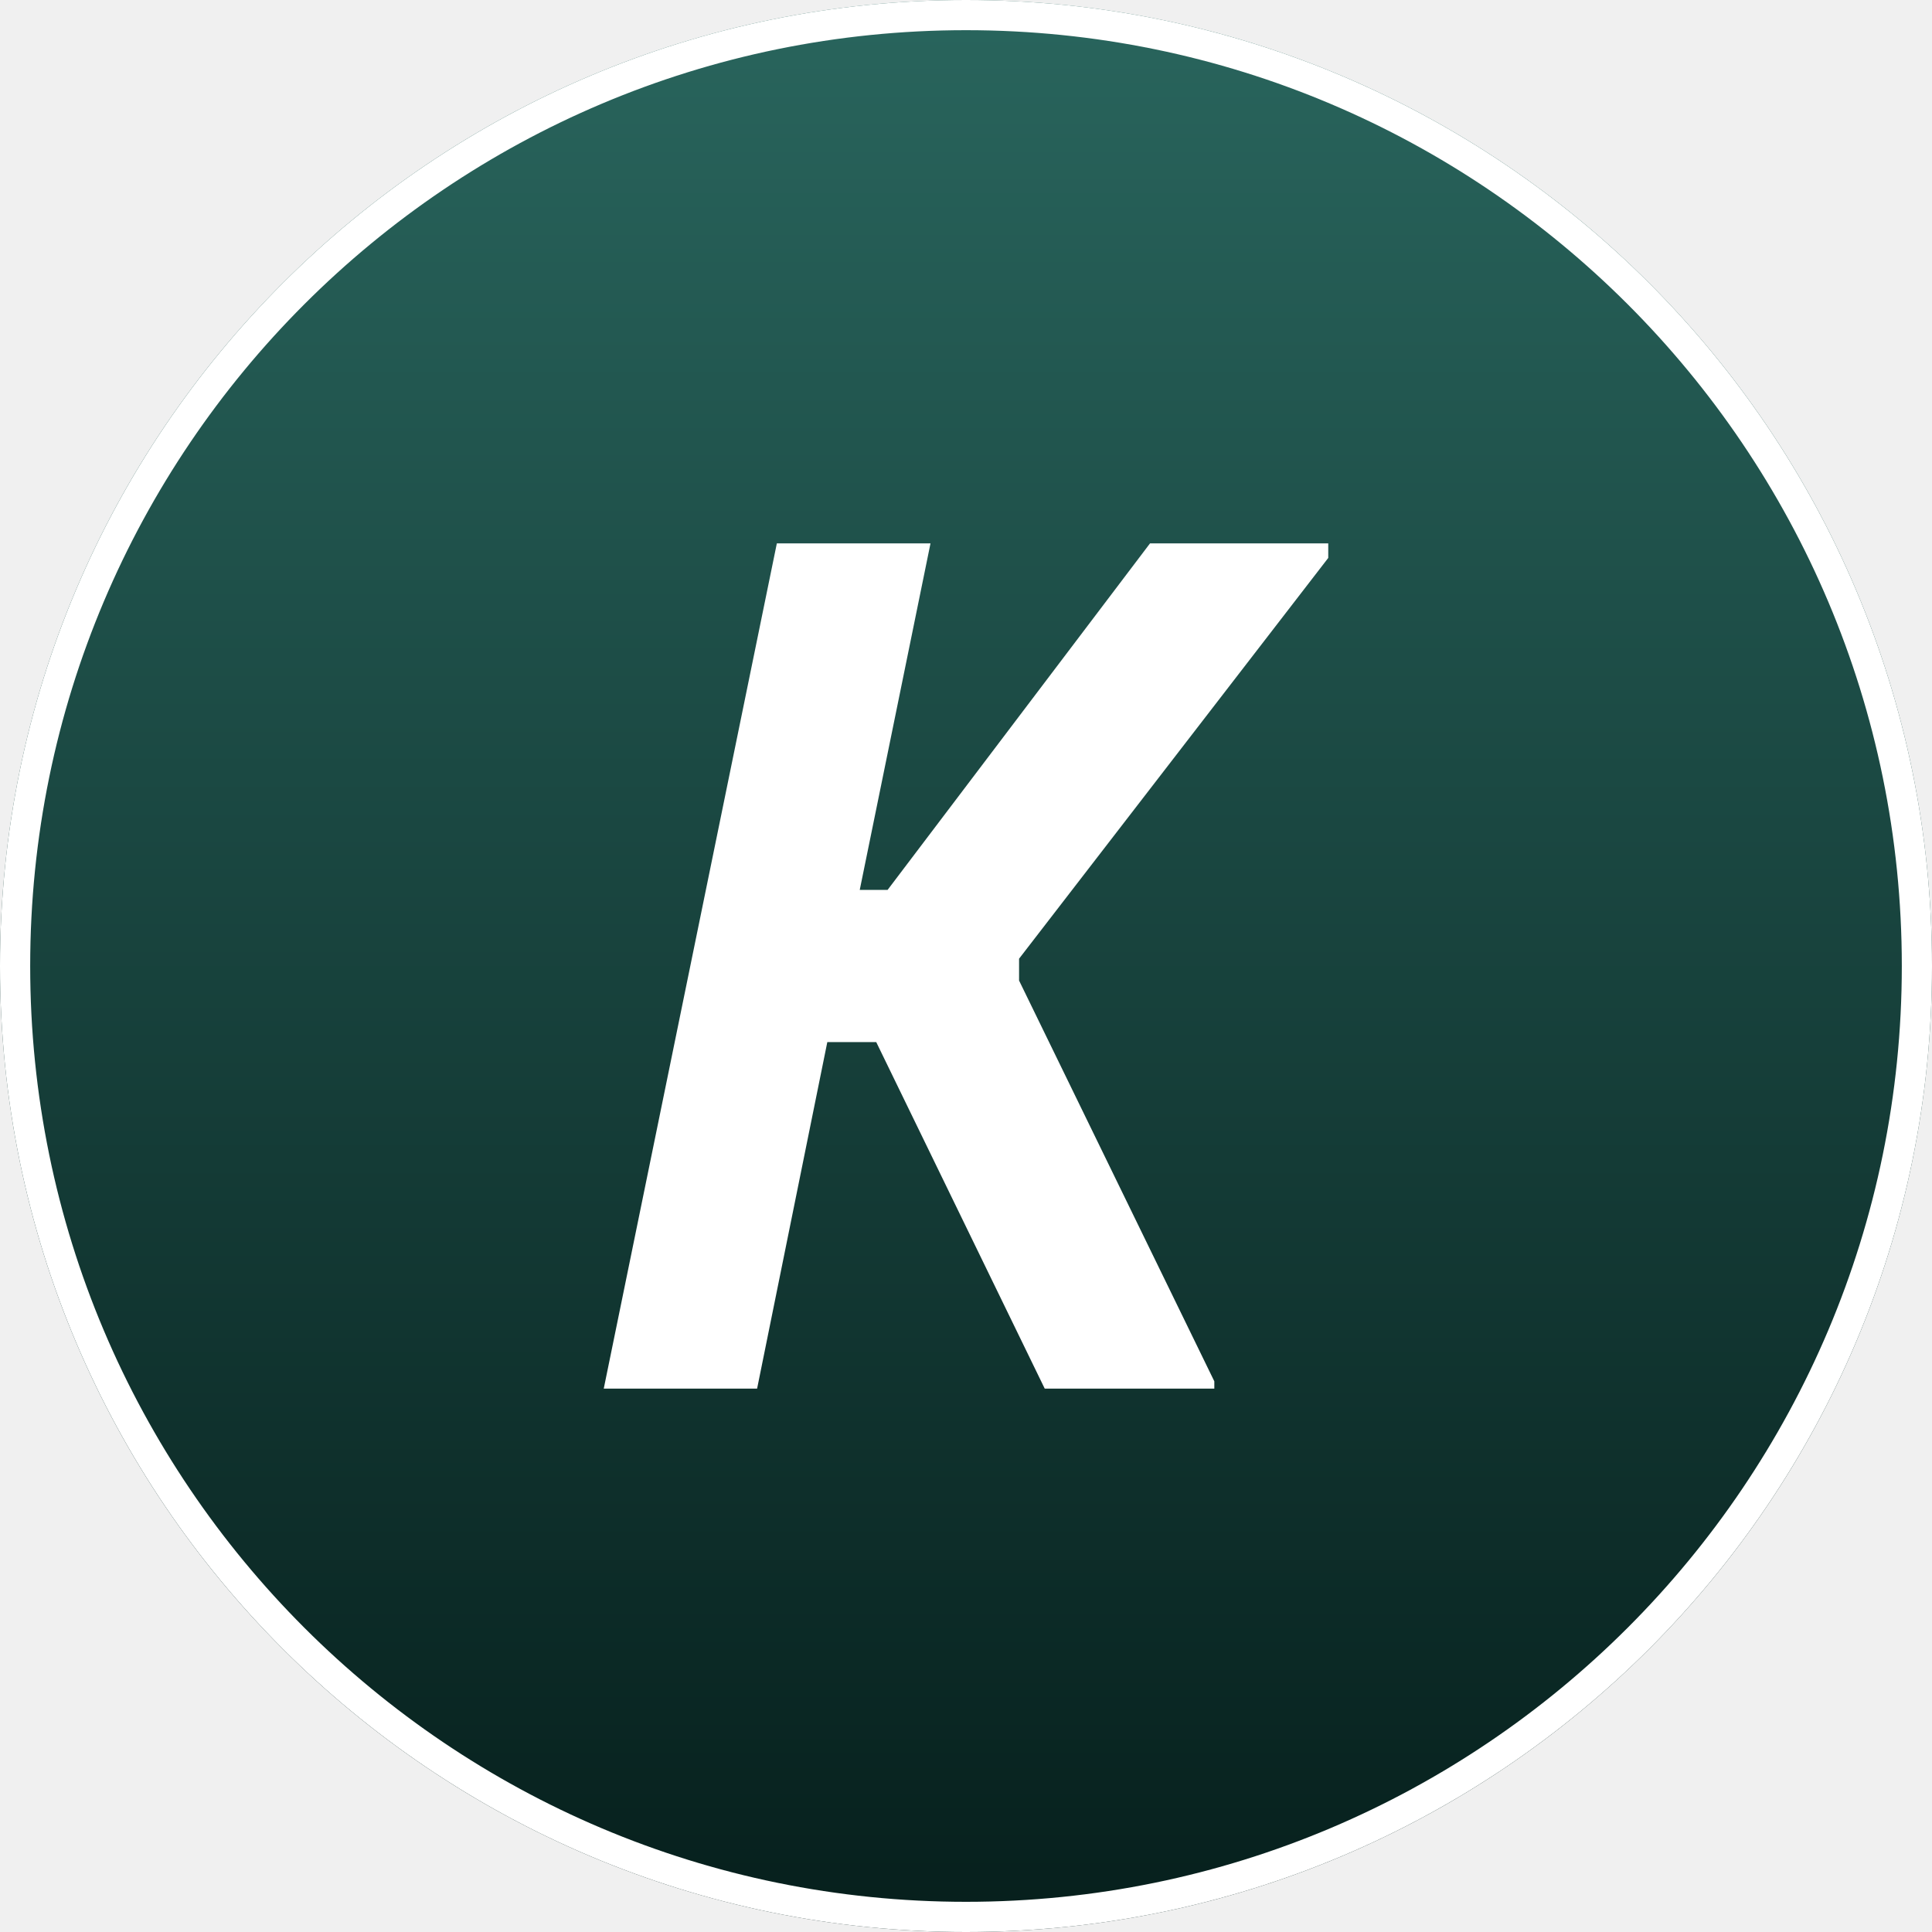
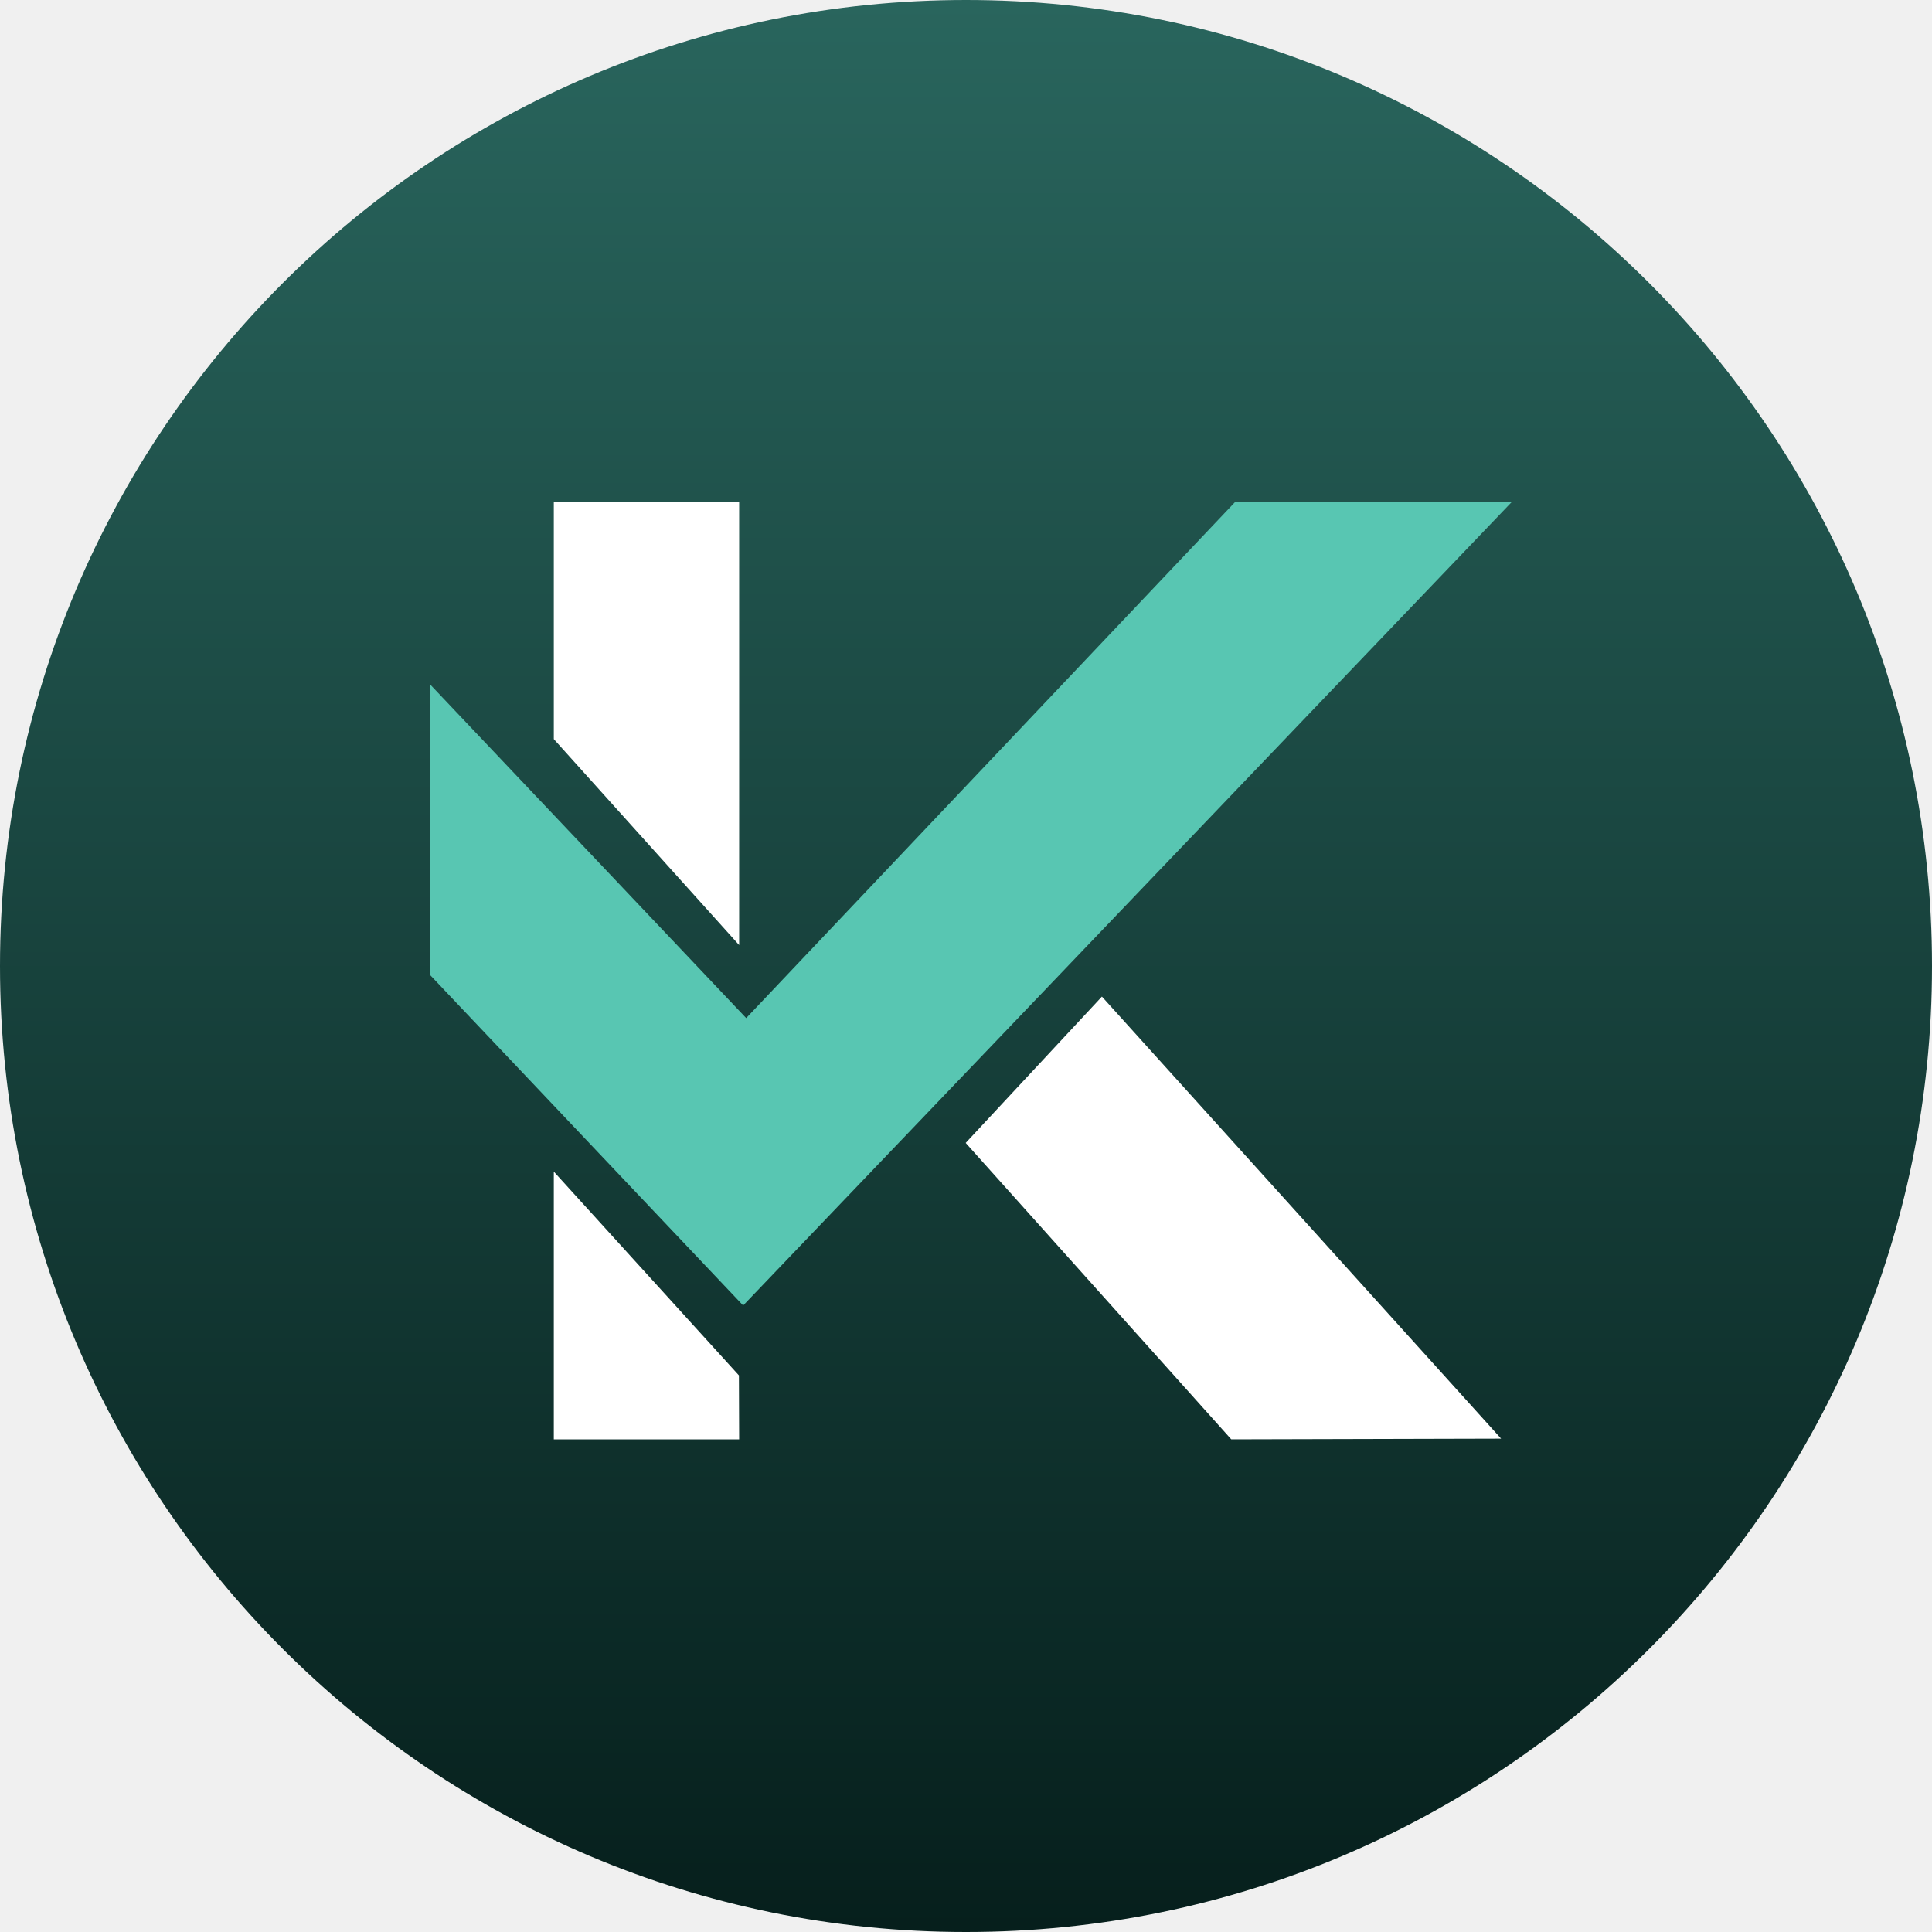
- <svg xmlns="http://www.w3.org/2000/svg" width="32" height="32" viewBox="0 0 32 32" fill="none">
-   <g clip-path="url(#clip0_613_561)">
-     <path d="M16 32C24.837 32 32 24.837 32 16C32 7.163 24.837 0 16 0C7.163 0 0 7.163 0 16C0 24.837 7.163 32 16 32Z" fill="url(#paint0_linear_613_561)" />
-     <path d="M12.54 23H10L12.867 9H15.412L14.24 14.74H14.701L19.048 9H22V9.241L16.879 15.879V16.241L20.113 22.879V23H17.304L14.513 17.26H13.703L12.54 23Z" fill="white" />
-     <path d="M16 31.75C24.698 31.75 31.75 24.698 31.75 16C31.75 7.302 24.698 0.25 16 0.25C7.302 0.25 0.25 7.302 0.25 16C0.25 24.698 7.302 31.75 16 31.75Z" stroke="white" stroke-width="0.5" />
-   </g>
+ <svg xmlns="http://www.w3.org/2000/svg" width="200" height="200" viewBox="0 0 200 200" fill="none">
+   <circle cx="100" cy="100" r="100" fill="url(#paint0_linear_2784_880)" />
+   <path d="M155.396 148.929L127.46 149L99.967 118.315L114.07 103.165L155.396 148.929Z" fill="white" />
+   <path d="M76.517 52V97.835L57.33 76.512V52H76.517Z" fill="white" />
+   <path d="M76.493 142.382L76.517 149H57.33V121.286L76.493 142.382Z" fill="white" />
+   <path d="M156.462 52L76.932 135.143L44.539 100.95V70.867L77.245 105.391L127.825 52H156.462Z" fill="#58C6B2" />
  <defs>
-     <linearGradient id="paint0_linear_613_561" x1="16" y1="0" x2="16" y2="32" gradientUnits="userSpaceOnUse">
+     <linearGradient id="paint0_linear_2784_880" x1="100" y1="0" x2="100" y2="200" gradientUnits="userSpaceOnUse">
      <stop stop-color="#29655D" />
      <stop offset="1" stop-color="#061F1C" />
    </linearGradient>
-     <clipPath id="clip0_613_561">
-       <rect width="32" height="32" fill="white" />
-     </clipPath>
  </defs>
</svg>
